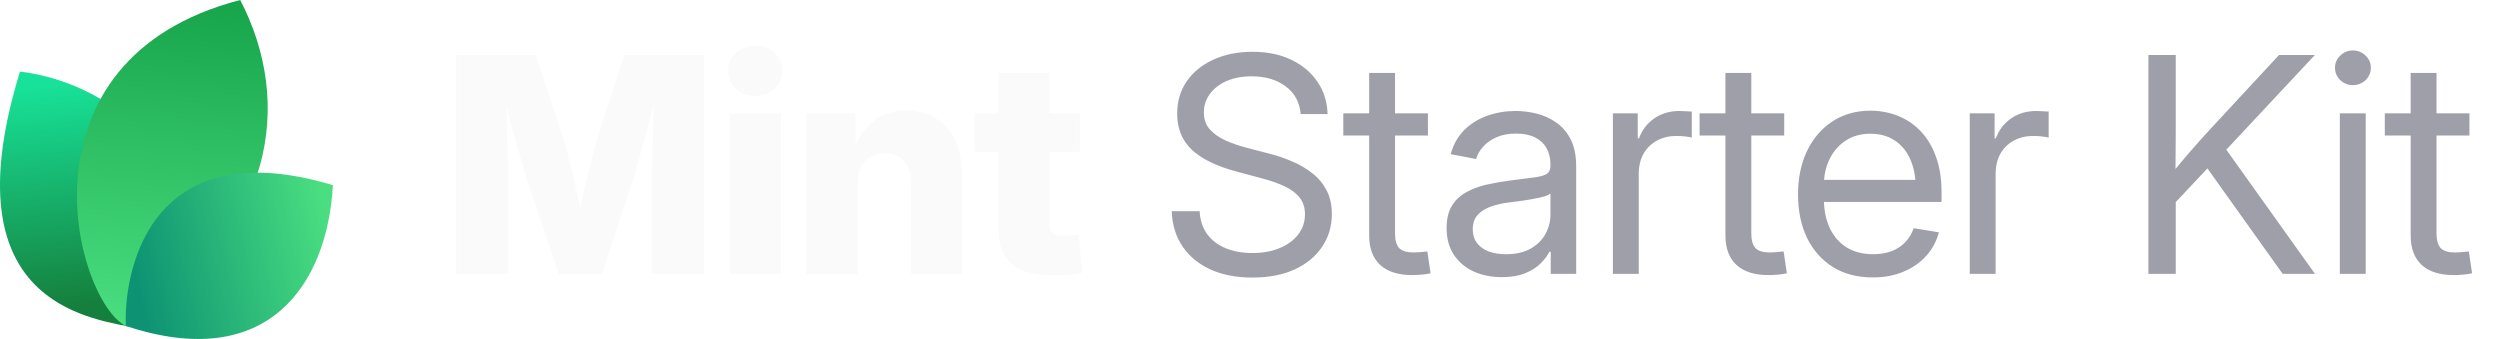
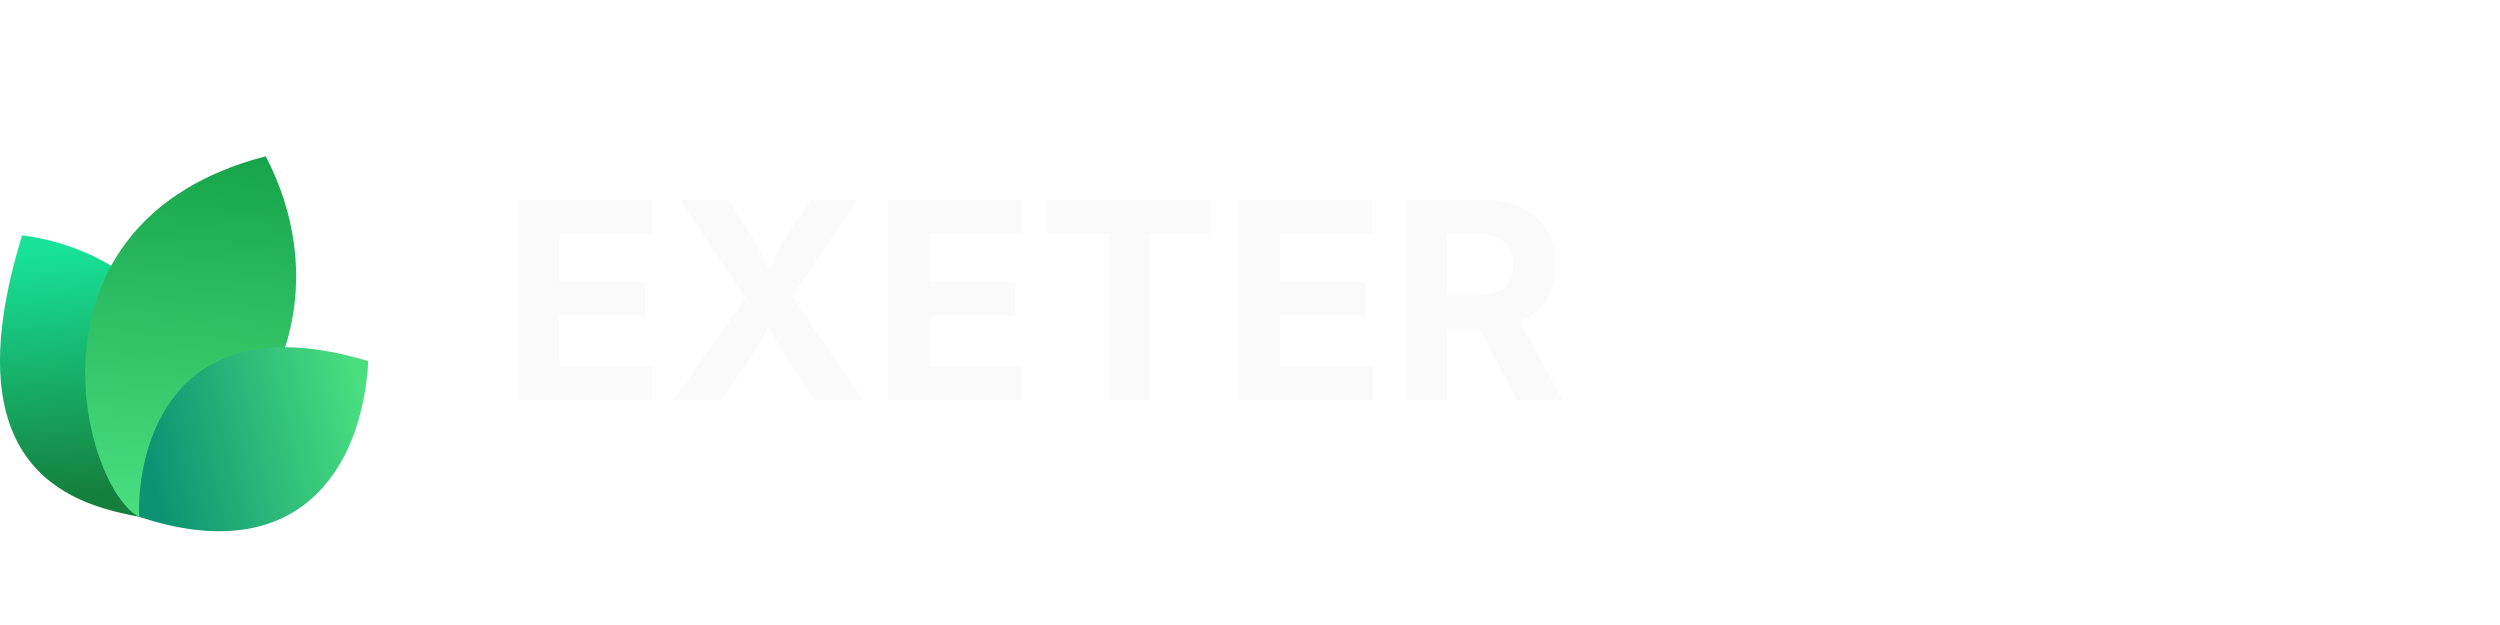
- <svg xmlns="http://www.w3.org/2000/svg" width="177" height="24" viewBox="0 0 177 24" fill="none">
-   <path d="M9.061 23.108C5.268 22.377 -3.391 20.627 1.417 5.064C9.634 6.099 16.973 14.064 9.061 23.108Z" fill="url(#paint0_linear_17557_2145)" />
-   <path d="M8.919 23.094C5.276 21.222 0.784 4.209 17.007 0C20.757 7.193 19.621 16.545 8.919 23.094Z" fill="url(#paint1_linear_17557_2145)" />
-   <path d="M8.914 23.079C8.735 19.882 10.159 9.085 23.57 13.111C23.181 20.123 18.984 26.418 8.914 23.079Z" fill="url(#paint2_linear_17557_2145)" />
-   <path d="M32.301 19.392V3.894H37.938L39.925 9.948C40.036 10.315 40.164 10.787 40.31 11.362C40.462 11.938 40.611 12.552 40.757 13.204C40.91 13.855 41.048 14.483 41.173 15.086C41.305 15.682 41.412 16.192 41.495 16.615H40.695C40.771 16.192 40.871 15.682 40.996 15.086C41.128 14.49 41.267 13.866 41.412 13.214C41.565 12.562 41.714 11.948 41.86 11.373C42.005 10.79 42.133 10.315 42.244 9.948L44.2 3.894H49.848V19.392H46.166V12.704C46.166 12.357 46.173 11.917 46.187 11.383C46.2 10.849 46.214 10.27 46.228 9.646C46.249 9.022 46.266 8.391 46.28 7.753C46.301 7.115 46.311 6.519 46.311 5.964H46.623C46.485 6.561 46.332 7.181 46.166 7.826C45.999 8.471 45.833 9.102 45.666 9.719C45.507 10.336 45.351 10.901 45.198 11.414C45.053 11.928 44.928 12.357 44.824 12.704L42.608 19.392H39.561L37.314 12.704C37.203 12.357 37.072 11.928 36.919 11.414C36.773 10.901 36.614 10.34 36.441 9.729C36.274 9.112 36.104 8.481 35.931 7.836C35.764 7.192 35.608 6.567 35.463 5.964H35.827C35.834 6.512 35.844 7.105 35.858 7.743C35.872 8.374 35.886 9.005 35.9 9.636C35.92 10.26 35.938 10.839 35.952 11.373C35.965 11.907 35.972 12.351 35.972 12.704V19.392H32.301ZM51.668 19.392V8.024H55.288V19.392H51.668ZM53.468 6.786C52.927 6.786 52.473 6.616 52.105 6.276C51.738 5.93 51.554 5.507 51.554 5.007C51.554 4.508 51.738 4.088 52.105 3.749C52.473 3.409 52.927 3.239 53.468 3.239C54.009 3.239 54.463 3.409 54.83 3.749C55.198 4.082 55.382 4.501 55.382 5.007C55.382 5.507 55.198 5.93 54.83 6.276C54.463 6.616 54.009 6.786 53.468 6.786ZM60.708 13.027V19.392H57.088V8.024H60.551L60.593 10.967H60.281C60.593 10.024 61.061 9.268 61.685 8.7C62.309 8.124 63.138 7.836 64.171 7.836C64.975 7.836 65.672 8.017 66.262 8.377C66.851 8.731 67.302 9.234 67.614 9.885C67.933 10.537 68.092 11.307 68.092 12.194V19.392H64.483V12.912C64.483 12.26 64.32 11.754 63.994 11.394C63.675 11.033 63.221 10.853 62.632 10.853C62.25 10.853 61.914 10.936 61.623 11.102C61.332 11.269 61.106 11.515 60.947 11.841C60.787 12.16 60.708 12.555 60.708 13.027ZM76.456 8.024V10.749H69.008V8.024H76.456ZM70.683 5.163H74.292V15.783C74.292 16.102 74.361 16.334 74.5 16.48C74.646 16.625 74.899 16.698 75.259 16.698C75.405 16.698 75.596 16.688 75.831 16.667C76.074 16.646 76.251 16.629 76.362 16.615L76.632 19.309C76.313 19.378 75.963 19.427 75.582 19.455C75.207 19.482 74.836 19.496 74.469 19.496C73.2 19.496 72.25 19.222 71.619 18.674C70.995 18.127 70.683 17.308 70.683 16.22V5.163Z" fill="#FAFAFA" />
-   <path d="M88.667 19.652C87.523 19.652 86.528 19.458 85.682 19.07C84.843 18.681 84.188 18.137 83.716 17.437C83.245 16.736 82.992 15.908 82.957 14.951H84.933C84.968 15.596 85.148 16.14 85.474 16.584C85.8 17.021 86.24 17.354 86.795 17.582C87.35 17.804 87.974 17.915 88.667 17.915C89.388 17.915 90.026 17.801 90.581 17.572C91.143 17.343 91.583 17.024 91.902 16.615C92.228 16.199 92.391 15.717 92.391 15.169C92.391 14.698 92.266 14.306 92.017 13.994C91.767 13.675 91.413 13.408 90.956 13.193C90.498 12.978 89.954 12.787 89.323 12.621L87.502 12.132C86.123 11.765 85.082 11.255 84.382 10.603C83.689 9.944 83.342 9.095 83.342 8.055C83.342 7.174 83.571 6.404 84.028 5.746C84.486 5.087 85.117 4.577 85.921 4.217C86.726 3.849 87.645 3.666 88.678 3.666C89.718 3.666 90.63 3.853 91.413 4.227C92.204 4.602 92.824 5.122 93.275 5.787C93.726 6.446 93.965 7.209 93.993 8.076H92.089C92.013 7.23 91.656 6.574 91.018 6.11C90.387 5.638 89.586 5.403 88.615 5.403C87.95 5.403 87.36 5.513 86.847 5.735C86.341 5.957 85.946 6.262 85.661 6.651C85.377 7.032 85.235 7.469 85.235 7.961C85.235 8.447 85.377 8.849 85.661 9.168C85.946 9.48 86.317 9.74 86.774 9.948C87.232 10.149 87.724 10.319 88.251 10.457L89.884 10.884C90.439 11.023 90.977 11.206 91.496 11.435C92.023 11.657 92.495 11.934 92.911 12.267C93.334 12.593 93.67 12.995 93.92 13.474C94.17 13.945 94.294 14.504 94.294 15.149C94.294 16.015 94.066 16.788 93.608 17.468C93.157 18.148 92.512 18.681 91.673 19.07C90.834 19.458 89.832 19.652 88.667 19.652ZM101.097 8.024V9.594H95.106V8.024H101.097ZM96.937 5.163H98.767V16.521C98.767 17 98.865 17.347 99.059 17.562C99.26 17.77 99.6 17.874 100.078 17.874C100.21 17.874 100.366 17.867 100.546 17.853C100.733 17.832 100.903 17.815 101.056 17.801L101.285 19.351C101.097 19.392 100.886 19.423 100.65 19.444C100.414 19.465 100.189 19.475 99.974 19.475C98.996 19.475 98.244 19.236 97.717 18.758C97.197 18.272 96.937 17.579 96.937 16.677V5.163ZM106.33 19.621C105.595 19.621 104.932 19.489 104.343 19.226C103.754 18.955 103.285 18.564 102.939 18.05C102.592 17.53 102.419 16.896 102.419 16.147C102.419 15.495 102.547 14.965 102.804 14.556C103.06 14.146 103.403 13.828 103.833 13.599C104.263 13.363 104.742 13.186 105.269 13.068C105.796 12.95 106.333 12.857 106.881 12.787C107.574 12.69 108.132 12.617 108.555 12.569C108.978 12.52 109.287 12.441 109.481 12.33C109.675 12.212 109.772 12.014 109.772 11.737V11.654C109.772 11.203 109.679 10.815 109.492 10.489C109.311 10.163 109.041 9.91 108.68 9.729C108.32 9.549 107.872 9.459 107.338 9.459C106.805 9.459 106.34 9.546 105.945 9.719C105.556 9.892 105.241 10.118 104.998 10.395C104.755 10.665 104.593 10.953 104.509 11.258L102.71 10.915C102.897 10.222 103.22 9.65 103.677 9.199C104.135 8.748 104.679 8.412 105.31 8.19C105.941 7.968 106.607 7.857 107.307 7.857C107.8 7.857 108.295 7.92 108.795 8.044C109.301 8.169 109.765 8.381 110.188 8.679C110.611 8.97 110.951 9.369 111.208 9.875C111.464 10.374 111.593 11.005 111.593 11.768V19.392H109.793V17.822H109.7C109.568 18.085 109.363 18.359 109.086 18.643C108.809 18.921 108.444 19.153 107.994 19.34C107.543 19.527 106.988 19.621 106.33 19.621ZM106.621 17.998C107.321 17.998 107.904 17.867 108.368 17.603C108.84 17.333 109.19 16.986 109.419 16.563C109.654 16.133 109.772 15.682 109.772 15.211V13.692C109.703 13.769 109.554 13.841 109.325 13.911C109.096 13.973 108.829 14.032 108.524 14.088C108.226 14.143 107.921 14.192 107.609 14.233C107.304 14.275 107.033 14.309 106.798 14.337C106.354 14.393 105.938 14.49 105.549 14.628C105.168 14.76 104.86 14.954 104.624 15.211C104.388 15.467 104.27 15.811 104.27 16.241C104.27 16.615 104.367 16.934 104.561 17.198C104.762 17.461 105.04 17.662 105.393 17.801C105.747 17.933 106.156 17.998 106.621 17.998ZM114.193 19.392V8.024H115.951V9.792H116.045C116.253 9.209 116.61 8.741 117.116 8.388C117.622 8.034 118.219 7.857 118.905 7.857C119.058 7.857 119.217 7.864 119.384 7.878C119.55 7.885 119.682 7.892 119.779 7.899V9.74C119.716 9.719 119.578 9.695 119.363 9.667C119.155 9.639 118.922 9.625 118.666 9.625C118.174 9.625 117.726 9.733 117.324 9.948C116.922 10.163 116.603 10.471 116.367 10.874C116.138 11.276 116.024 11.758 116.024 12.319V19.392H114.193ZM126.322 8.024V9.594H120.33V8.024H126.322ZM122.161 5.163H123.992V16.521C123.992 17 124.089 17.347 124.283 17.562C124.484 17.77 124.824 17.874 125.302 17.874C125.434 17.874 125.59 17.867 125.77 17.853C125.958 17.832 126.127 17.815 126.28 17.801L126.509 19.351C126.322 19.392 126.11 19.423 125.874 19.444C125.639 19.465 125.413 19.475 125.198 19.475C124.221 19.475 123.468 19.236 122.941 18.758C122.421 18.272 122.161 17.579 122.161 16.677V5.163ZM132.604 19.642C131.502 19.642 130.555 19.396 129.765 18.903C128.974 18.404 128.364 17.714 127.934 16.834C127.511 15.946 127.3 14.927 127.3 13.775C127.3 12.611 127.511 11.584 127.934 10.697C128.364 9.802 128.964 9.102 129.734 8.596C130.51 8.089 131.408 7.836 132.428 7.836C133.1 7.836 133.738 7.954 134.341 8.19C134.952 8.426 135.489 8.783 135.954 9.261C136.425 9.74 136.793 10.343 137.056 11.071C137.327 11.792 137.462 12.645 137.462 13.63V14.296H128.433V12.735H136.463L135.631 13.297C135.631 12.541 135.506 11.876 135.257 11.3C135.007 10.725 134.643 10.277 134.165 9.958C133.686 9.632 133.107 9.469 132.428 9.469C131.748 9.469 131.162 9.632 130.67 9.958C130.177 10.284 129.796 10.725 129.526 11.279C129.262 11.827 129.13 12.441 129.13 13.12V14.046C129.13 14.864 129.273 15.572 129.557 16.168C129.841 16.757 130.243 17.211 130.763 17.53C131.283 17.842 131.901 17.998 132.615 17.998C133.093 17.998 133.523 17.929 133.905 17.79C134.293 17.645 134.619 17.433 134.882 17.156C135.153 16.879 135.354 16.546 135.486 16.157L137.275 16.449C137.108 17.08 136.81 17.634 136.38 18.113C135.95 18.591 135.413 18.966 134.768 19.236C134.123 19.507 133.402 19.642 132.604 19.642ZM139.459 19.392V8.024H141.217V9.792H141.311C141.519 9.209 141.876 8.741 142.382 8.388C142.888 8.034 143.485 7.857 144.171 7.857C144.324 7.857 144.483 7.864 144.649 7.878C144.816 7.885 144.948 7.892 145.045 7.899V9.74C144.982 9.719 144.844 9.695 144.629 9.667C144.421 9.639 144.188 9.625 143.932 9.625C143.439 9.625 142.992 9.733 142.59 9.948C142.188 10.163 141.869 10.471 141.633 10.874C141.404 11.276 141.29 11.758 141.29 12.319V19.392H139.459ZM153.429 14.961V12.715C153.783 12.257 154.136 11.82 154.49 11.404C154.844 10.981 155.204 10.565 155.572 10.156C155.939 9.74 156.314 9.327 156.695 8.918L161.355 3.894H163.893L157.277 10.967H157.184L153.429 14.961ZM152.108 19.392V3.894H154.043V9.241L154.022 12.559L154.043 13.505V19.392H152.108ZM161.615 19.392L155.967 11.477L157.173 9.969L163.903 19.392H161.615ZM165.661 19.392V8.024H167.492V19.392H165.661ZM166.587 6.027C166.24 6.027 165.942 5.909 165.692 5.673C165.443 5.43 165.318 5.139 165.318 4.799C165.318 4.459 165.443 4.172 165.692 3.936C165.942 3.693 166.24 3.572 166.587 3.572C166.934 3.572 167.232 3.693 167.482 3.936C167.731 4.172 167.856 4.459 167.856 4.799C167.856 5.139 167.731 5.43 167.482 5.673C167.232 5.909 166.934 6.027 166.587 6.027ZM174.836 8.024V9.594H168.844V8.024H174.836ZM170.675 5.163H172.506V16.521C172.506 17 172.603 17.347 172.797 17.562C172.998 17.77 173.338 17.874 173.816 17.874C173.948 17.874 174.104 17.867 174.284 17.853C174.472 17.832 174.641 17.815 174.794 17.801L175.023 19.351C174.836 19.392 174.624 19.423 174.388 19.444C174.153 19.465 173.927 19.475 173.712 19.475C172.735 19.475 171.982 19.236 171.455 18.758C170.935 18.272 170.675 17.579 170.675 16.677V5.163Z" fill="#9F9FA9" />
+ <svg xmlns="http://www.w3.org/2000/svg" width="200" height="50" viewBox="0 0 200 50" fill="none">
+   <g transform="scale(1.25) translate(0, 10)">
+     <path d="M9.061 23.108C5.268 22.377 -3.391 20.627 1.417 5.064C9.634 6.099 16.973 14.064 9.061 23.108Z" fill="url(#paint0_linear_17557_2145)" />
+     <path d="M8.919 23.094C5.276 21.222 0.784 4.209 17.007 0C20.757 7.193 19.621 16.545 8.919 23.094Z" fill="url(#paint1_linear_17557_2145)" />
+     <path d="M8.914 23.079C8.735 19.882 10.159 9.085 23.57 13.111C23.181 20.123 18.984 26.418 8.914 23.079Z" fill="url(#paint2_linear_17557_2145)" />
+   </g>
+   <text x="40" y="32" font-family="Inter, sans-serif" font-size="22" font-weight="bold" fill="#FAFAFA">EXETER</text>
  <defs>
    <linearGradient id="paint0_linear_17557_2145" x1="3.776" y1="5.916" x2="5.232" y2="21.559" gradientUnits="userSpaceOnUse">
      <stop stop-color="#18E299" />
      <stop offset="1" stop-color="#15803D" />
    </linearGradient>
    <linearGradient id="paint1_linear_17557_2145" x1="12.171" y1="-0.718" x2="10.19" y2="22.983" gradientUnits="userSpaceOnUse">
      <stop stop-color="#16A34A" />
      <stop offset="1" stop-color="#4ADE80" />
    </linearGradient>
    <linearGradient id="paint2_linear_17557_2145" x1="23.133" y1="15.353" x2="9.338" y2="18.52" gradientUnits="userSpaceOnUse">
      <stop stop-color="#4ADE80" />
      <stop offset="1" stop-color="#0D9373" />
    </linearGradient>
  </defs>
</svg>
